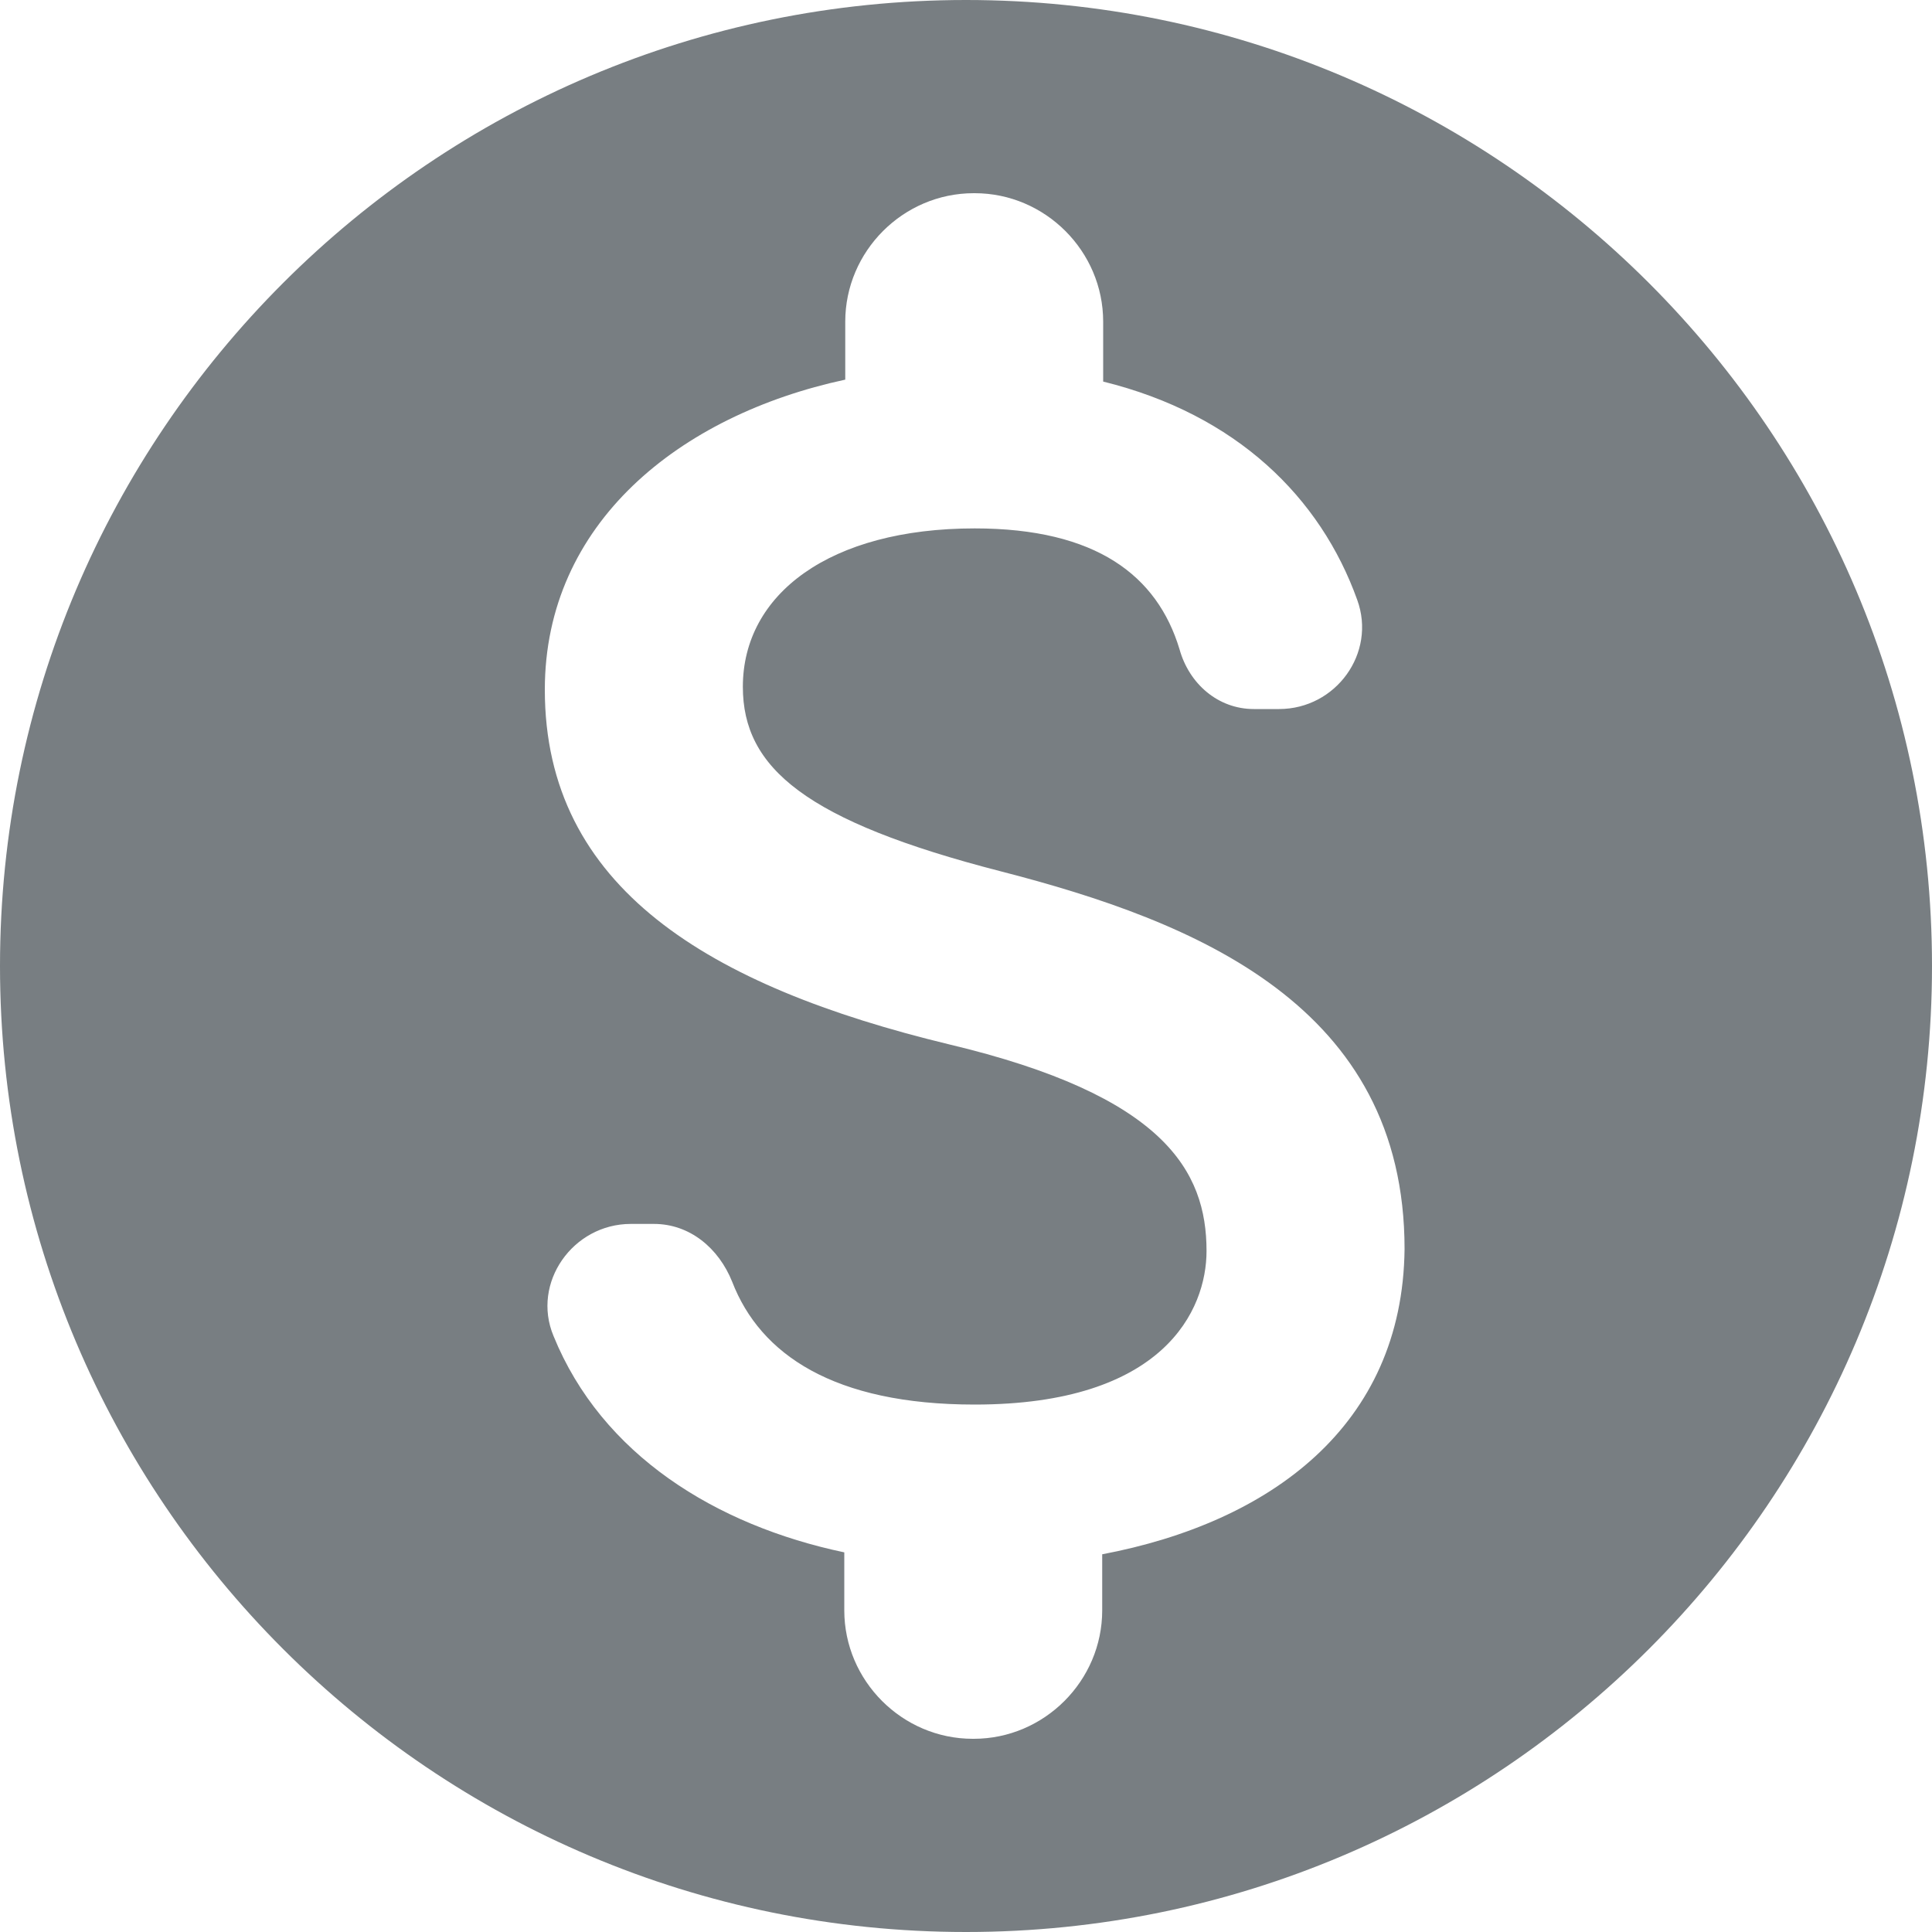
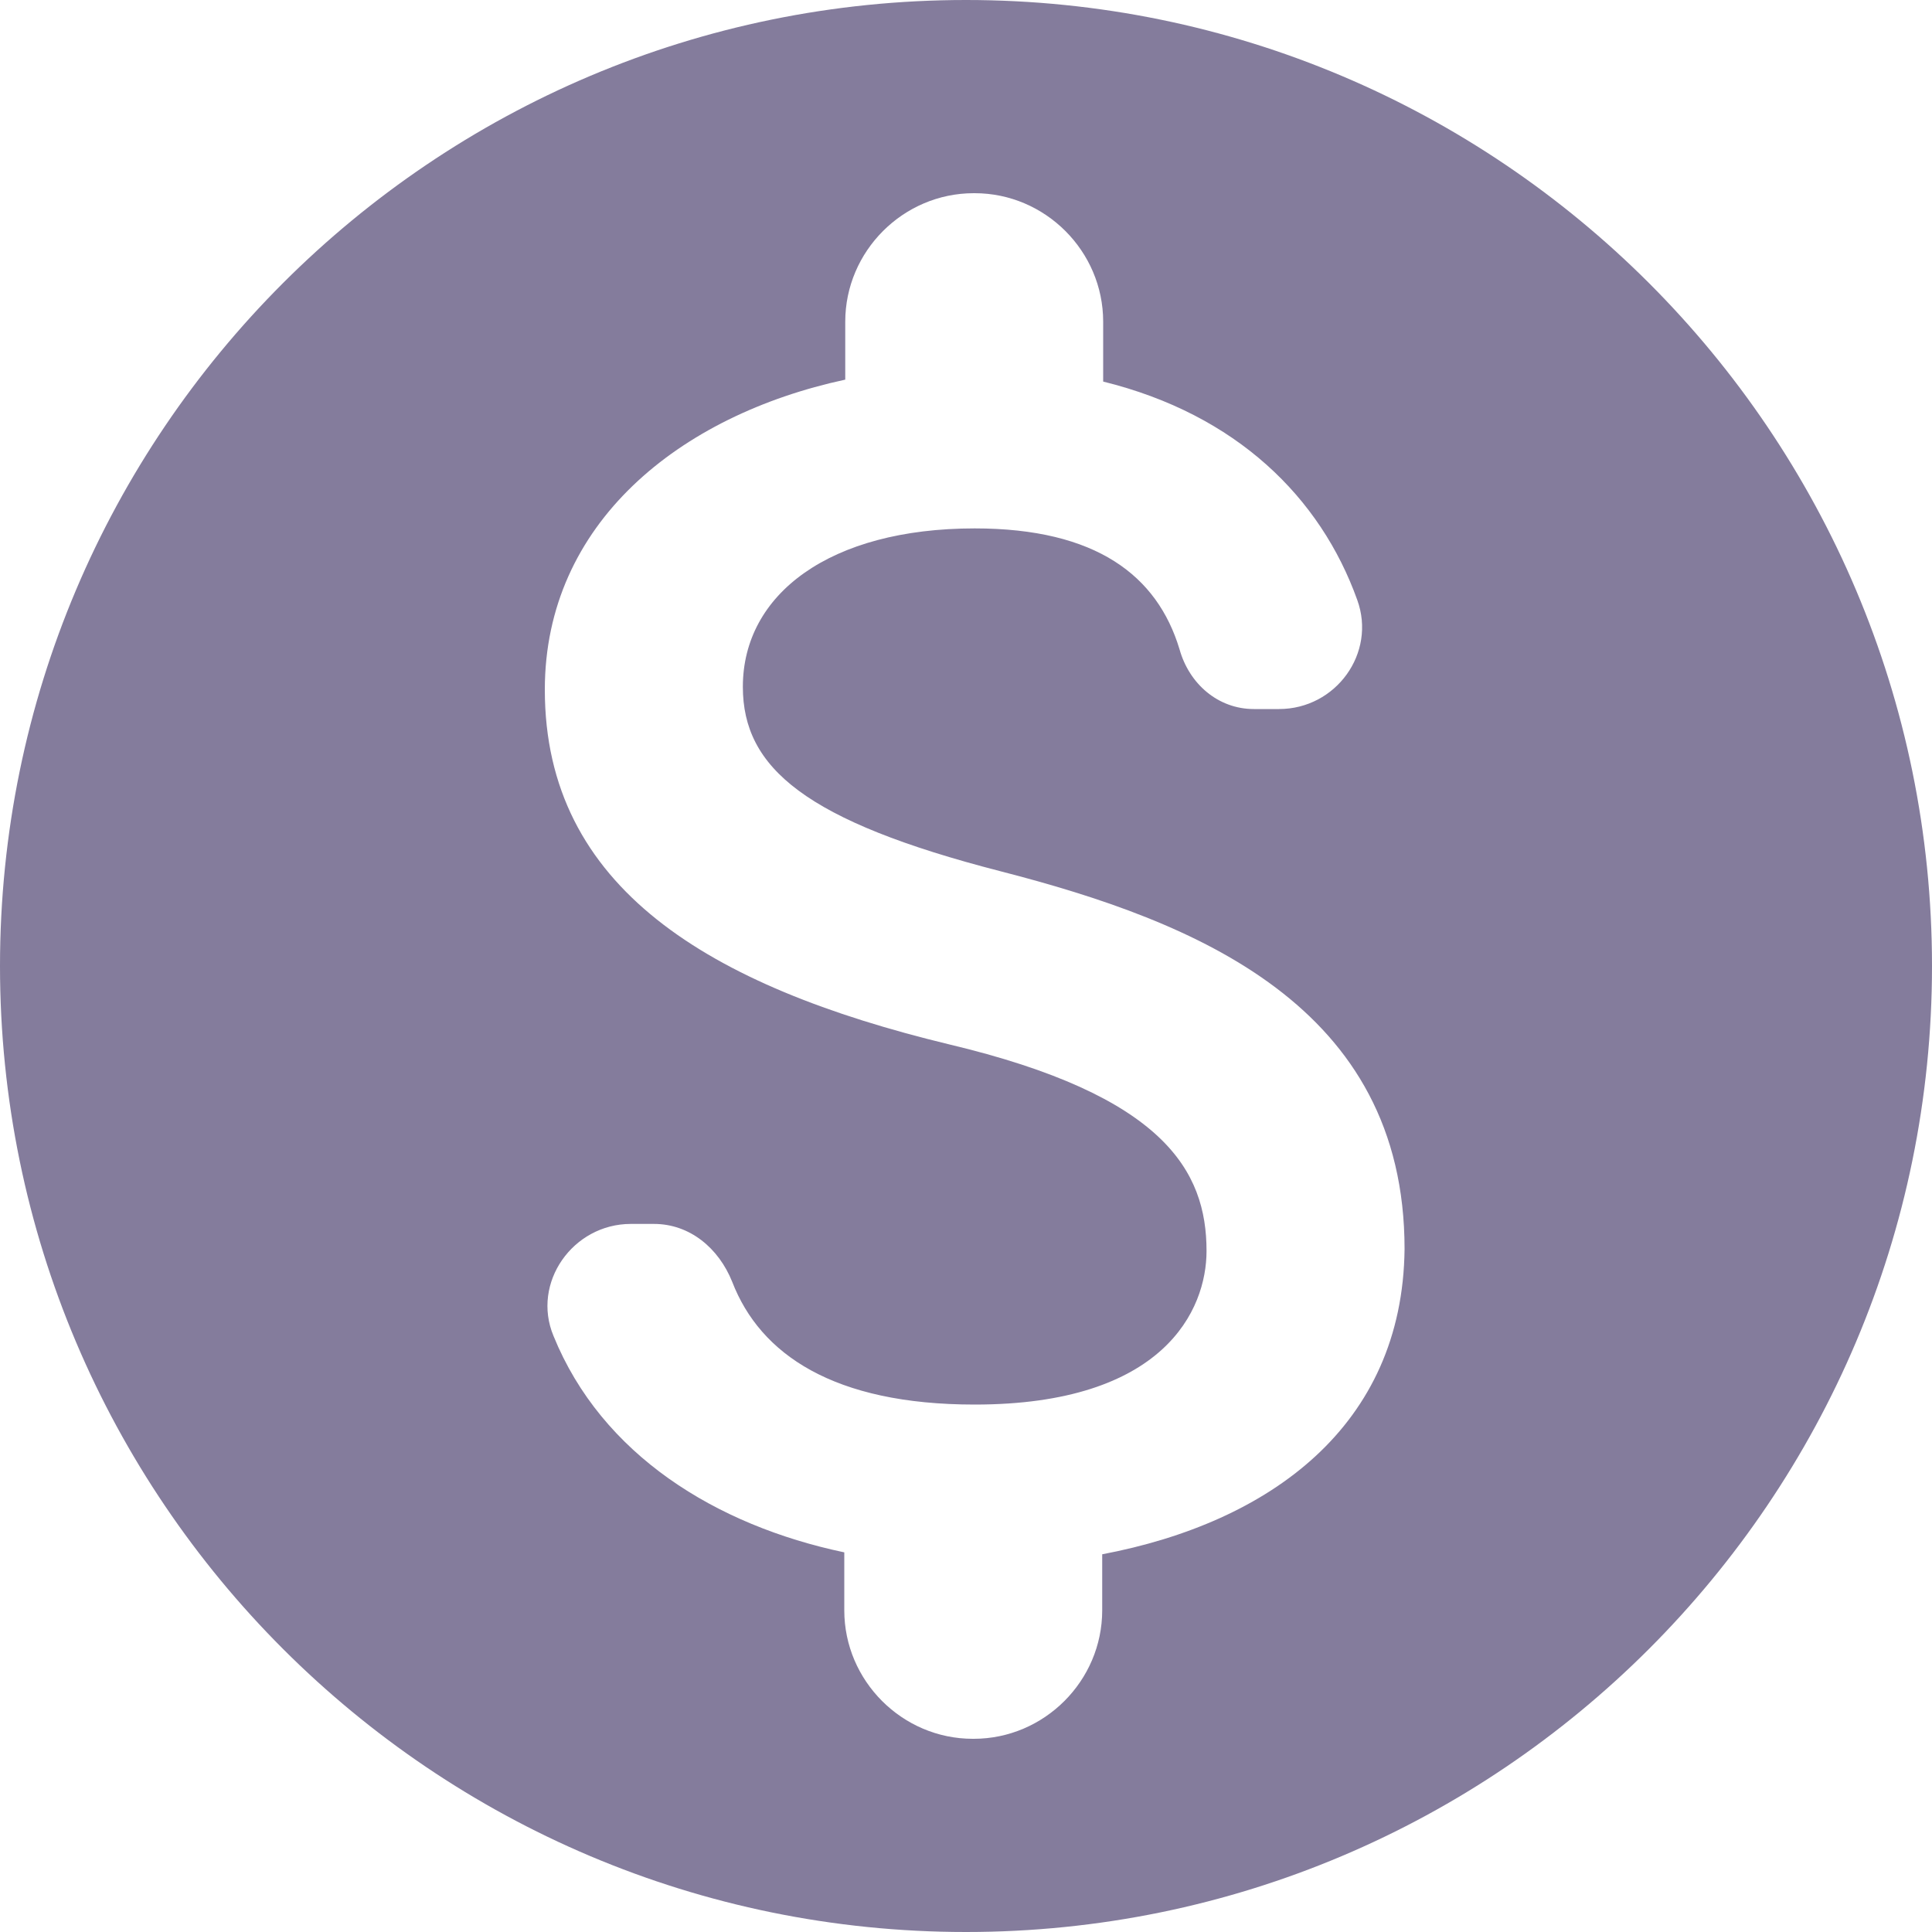
<svg xmlns="http://www.w3.org/2000/svg" width="20" height="20" viewBox="0 0 20 20" fill="none">
-   <path d="M10 0C4.48 0 0 4.48 0 10C0 15.52 4.48 20 10 20C15.52 20 20 15.52 20 10C20 4.48 15.52 0 10 0ZM11.41 16.09V16.67C11.41 17.4 10.81 18 10.08 18H10.07C9.34 18 8.74 17.4 8.74 16.67V16.07C7.41 15.79 6.23 15.06 5.73 13.83C5.5 13.28 5.93 12.67 6.53 12.67H6.77C7.14 12.67 7.44 12.92 7.58 13.27C7.87 14.02 8.63 14.54 10.09 14.54C12.05 14.54 12.49 13.56 12.49 12.95C12.49 12.12 12.05 11.34 9.82 10.81C7.34 10.21 5.64 9.19 5.64 7.14C5.64 5.42 7.03 4.3 8.75 3.93V3.33C8.75 2.6 9.35 2 10.08 2H10.09C10.82 2 11.42 2.6 11.42 3.33V3.95C12.8 4.29 13.67 5.15 14.05 6.21C14.25 6.76 13.83 7.34 13.24 7.34H12.98C12.61 7.34 12.31 7.08 12.21 6.72C11.98 5.96 11.35 5.47 10.09 5.47C8.59 5.47 7.69 6.15 7.69 7.11C7.69 7.95 8.34 8.5 10.36 9.02C12.38 9.54 14.54 10.41 14.54 12.93C14.52 14.76 13.15 15.76 11.41 16.09Z" fill="#787E82" />
+   <path d="M10 0C4.48 0 0 4.48 0 10C0 15.52 4.48 20 10 20C15.52 20 20 15.52 20 10C20 4.48 15.52 0 10 0ZM11.41 16.09V16.67C11.41 17.4 10.81 18 10.08 18H10.07C9.34 18 8.74 17.4 8.74 16.67V16.07C7.41 15.79 6.23 15.06 5.73 13.83C5.5 13.28 5.93 12.67 6.53 12.67H6.77C7.14 12.67 7.44 12.92 7.58 13.27C7.87 14.02 8.63 14.54 10.09 14.54C12.05 14.54 12.49 13.56 12.49 12.95C12.49 12.12 12.05 11.34 9.82 10.81C7.34 10.21 5.64 9.19 5.64 7.14C5.64 5.42 7.03 4.3 8.75 3.93V3.33C8.75 2.6 9.35 2 10.08 2H10.09C10.82 2 11.42 2.6 11.42 3.33V3.95C12.8 4.29 13.67 5.15 14.05 6.21C14.25 6.76 13.83 7.34 13.24 7.34H12.98C12.61 7.34 12.31 7.08 12.21 6.72C11.98 5.96 11.35 5.47 10.09 5.47C8.59 5.47 7.69 6.15 7.69 7.11C7.69 7.95 8.34 8.5 10.36 9.02C12.38 9.54 14.54 10.41 14.54 12.93C14.52 14.76 13.15 15.76 11.41 16.09Z" fill="#847C9C" />
</svg>
